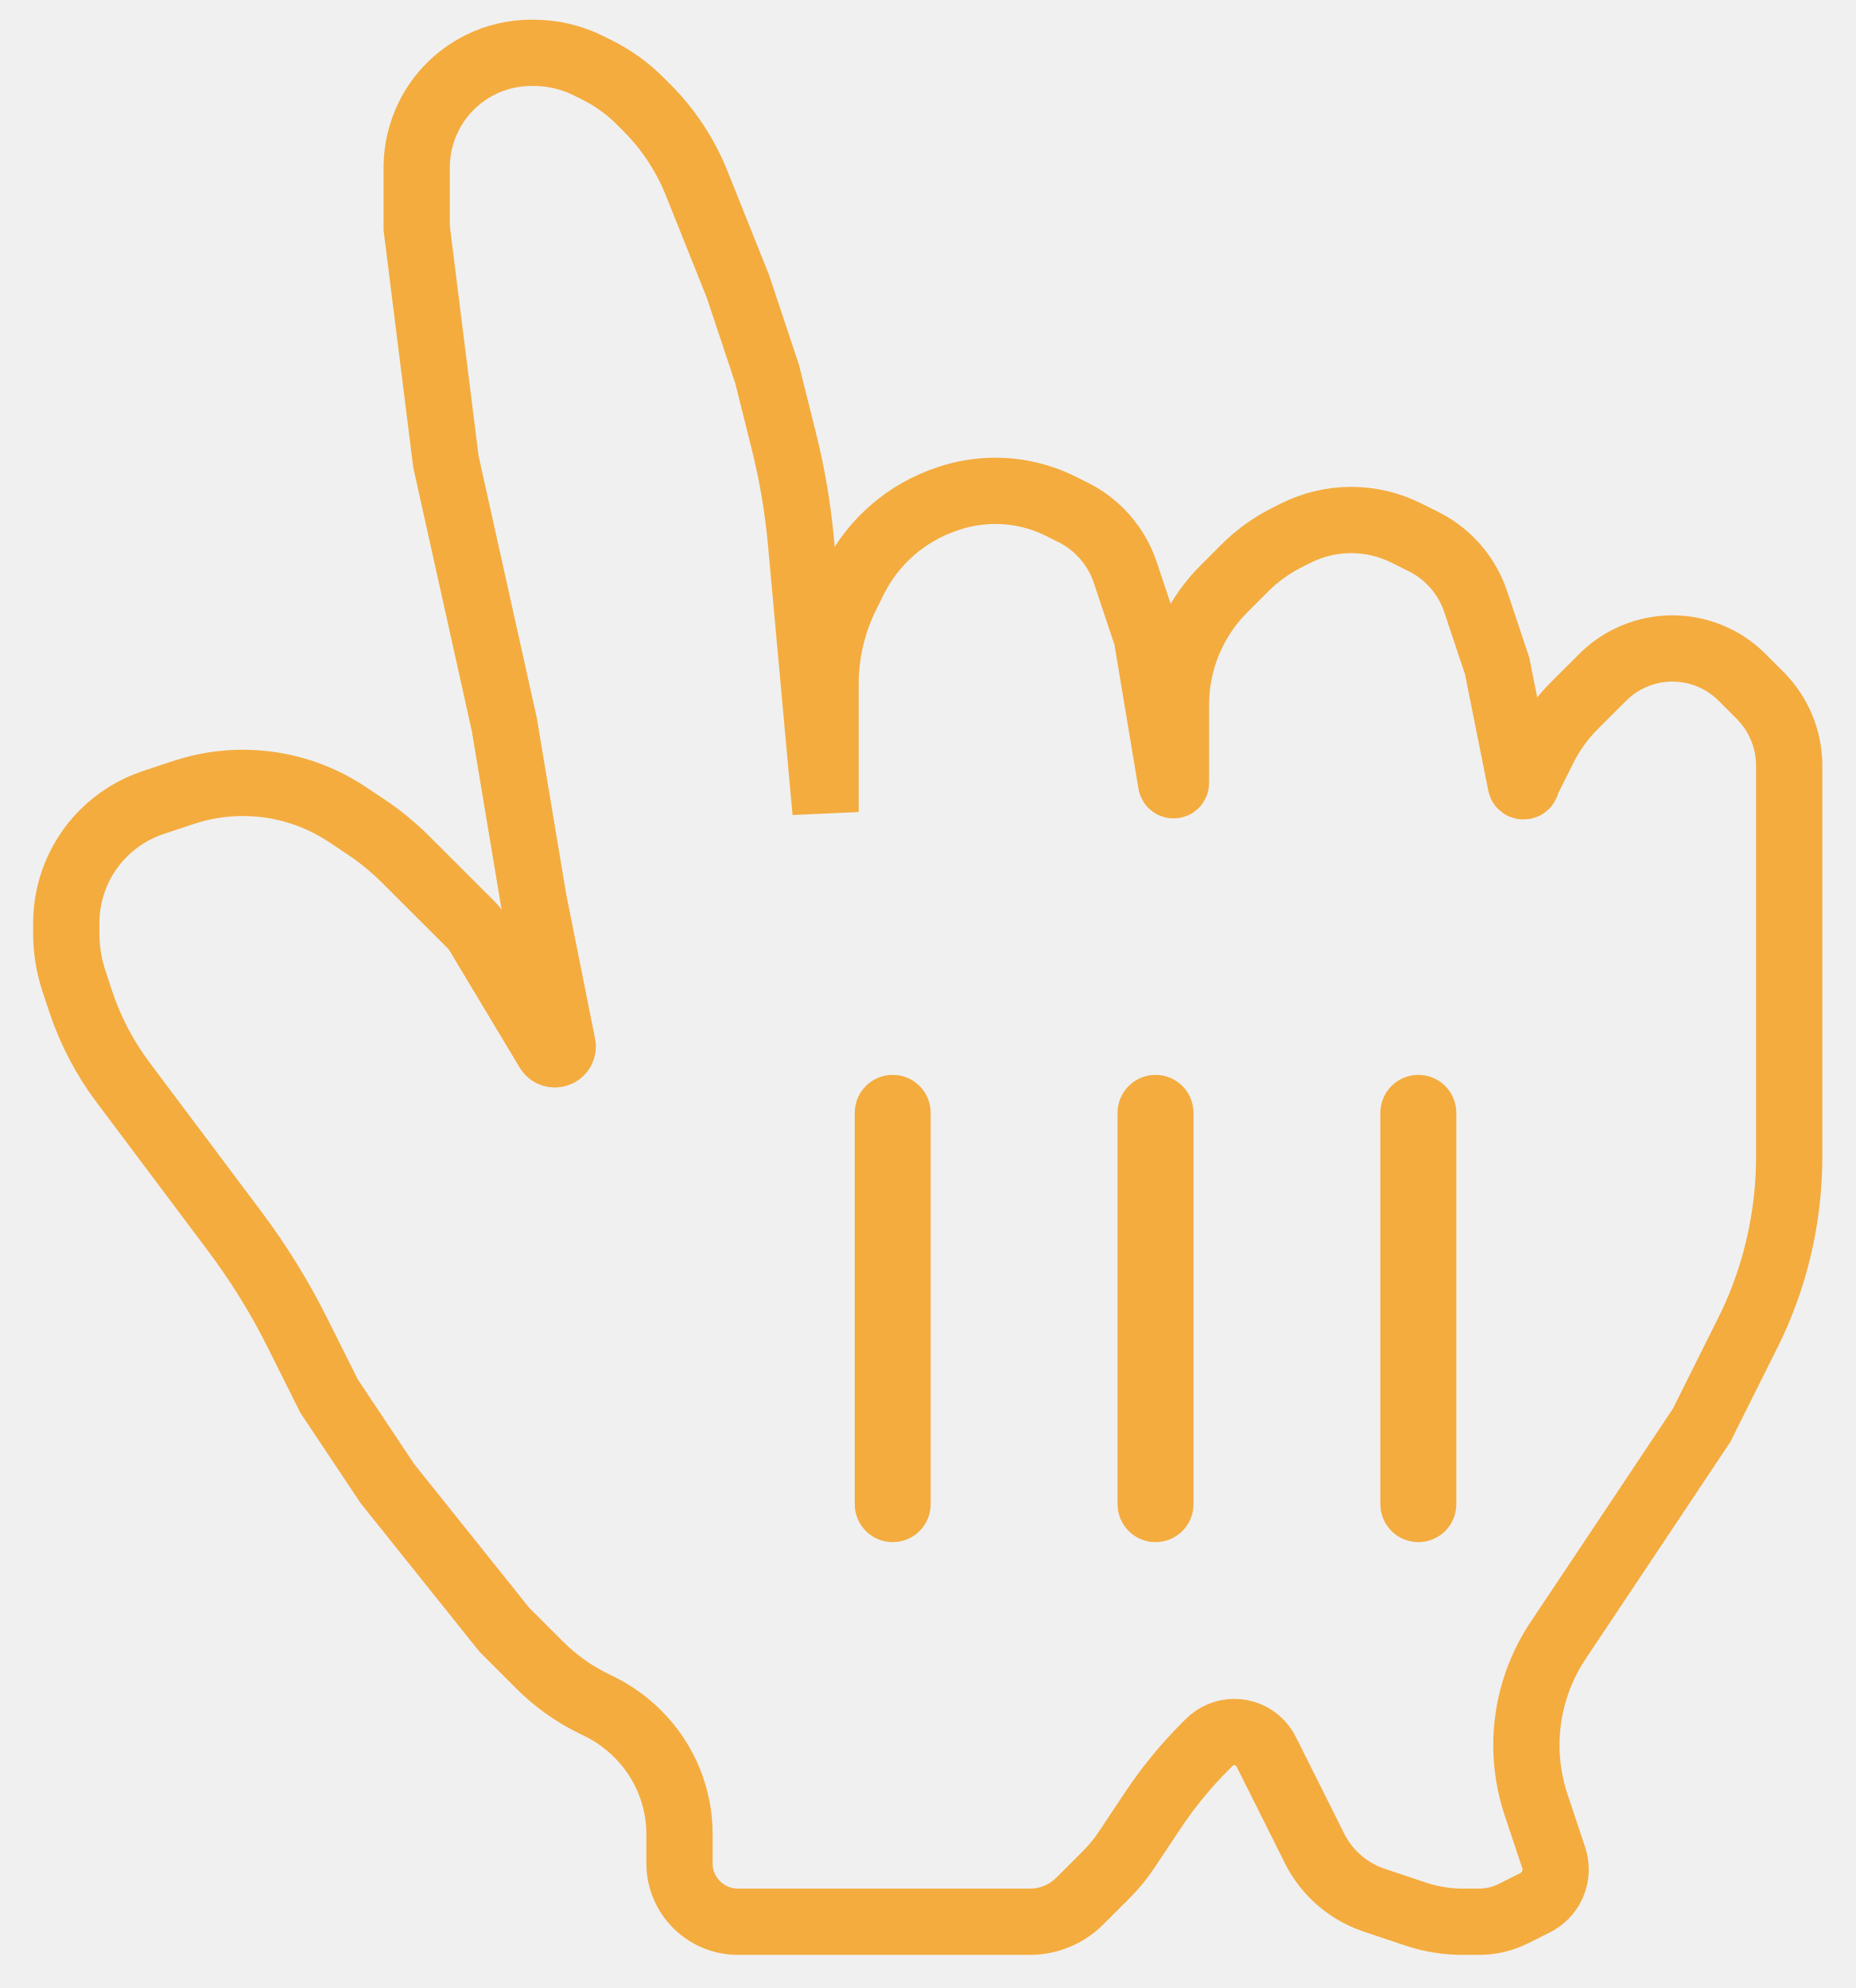
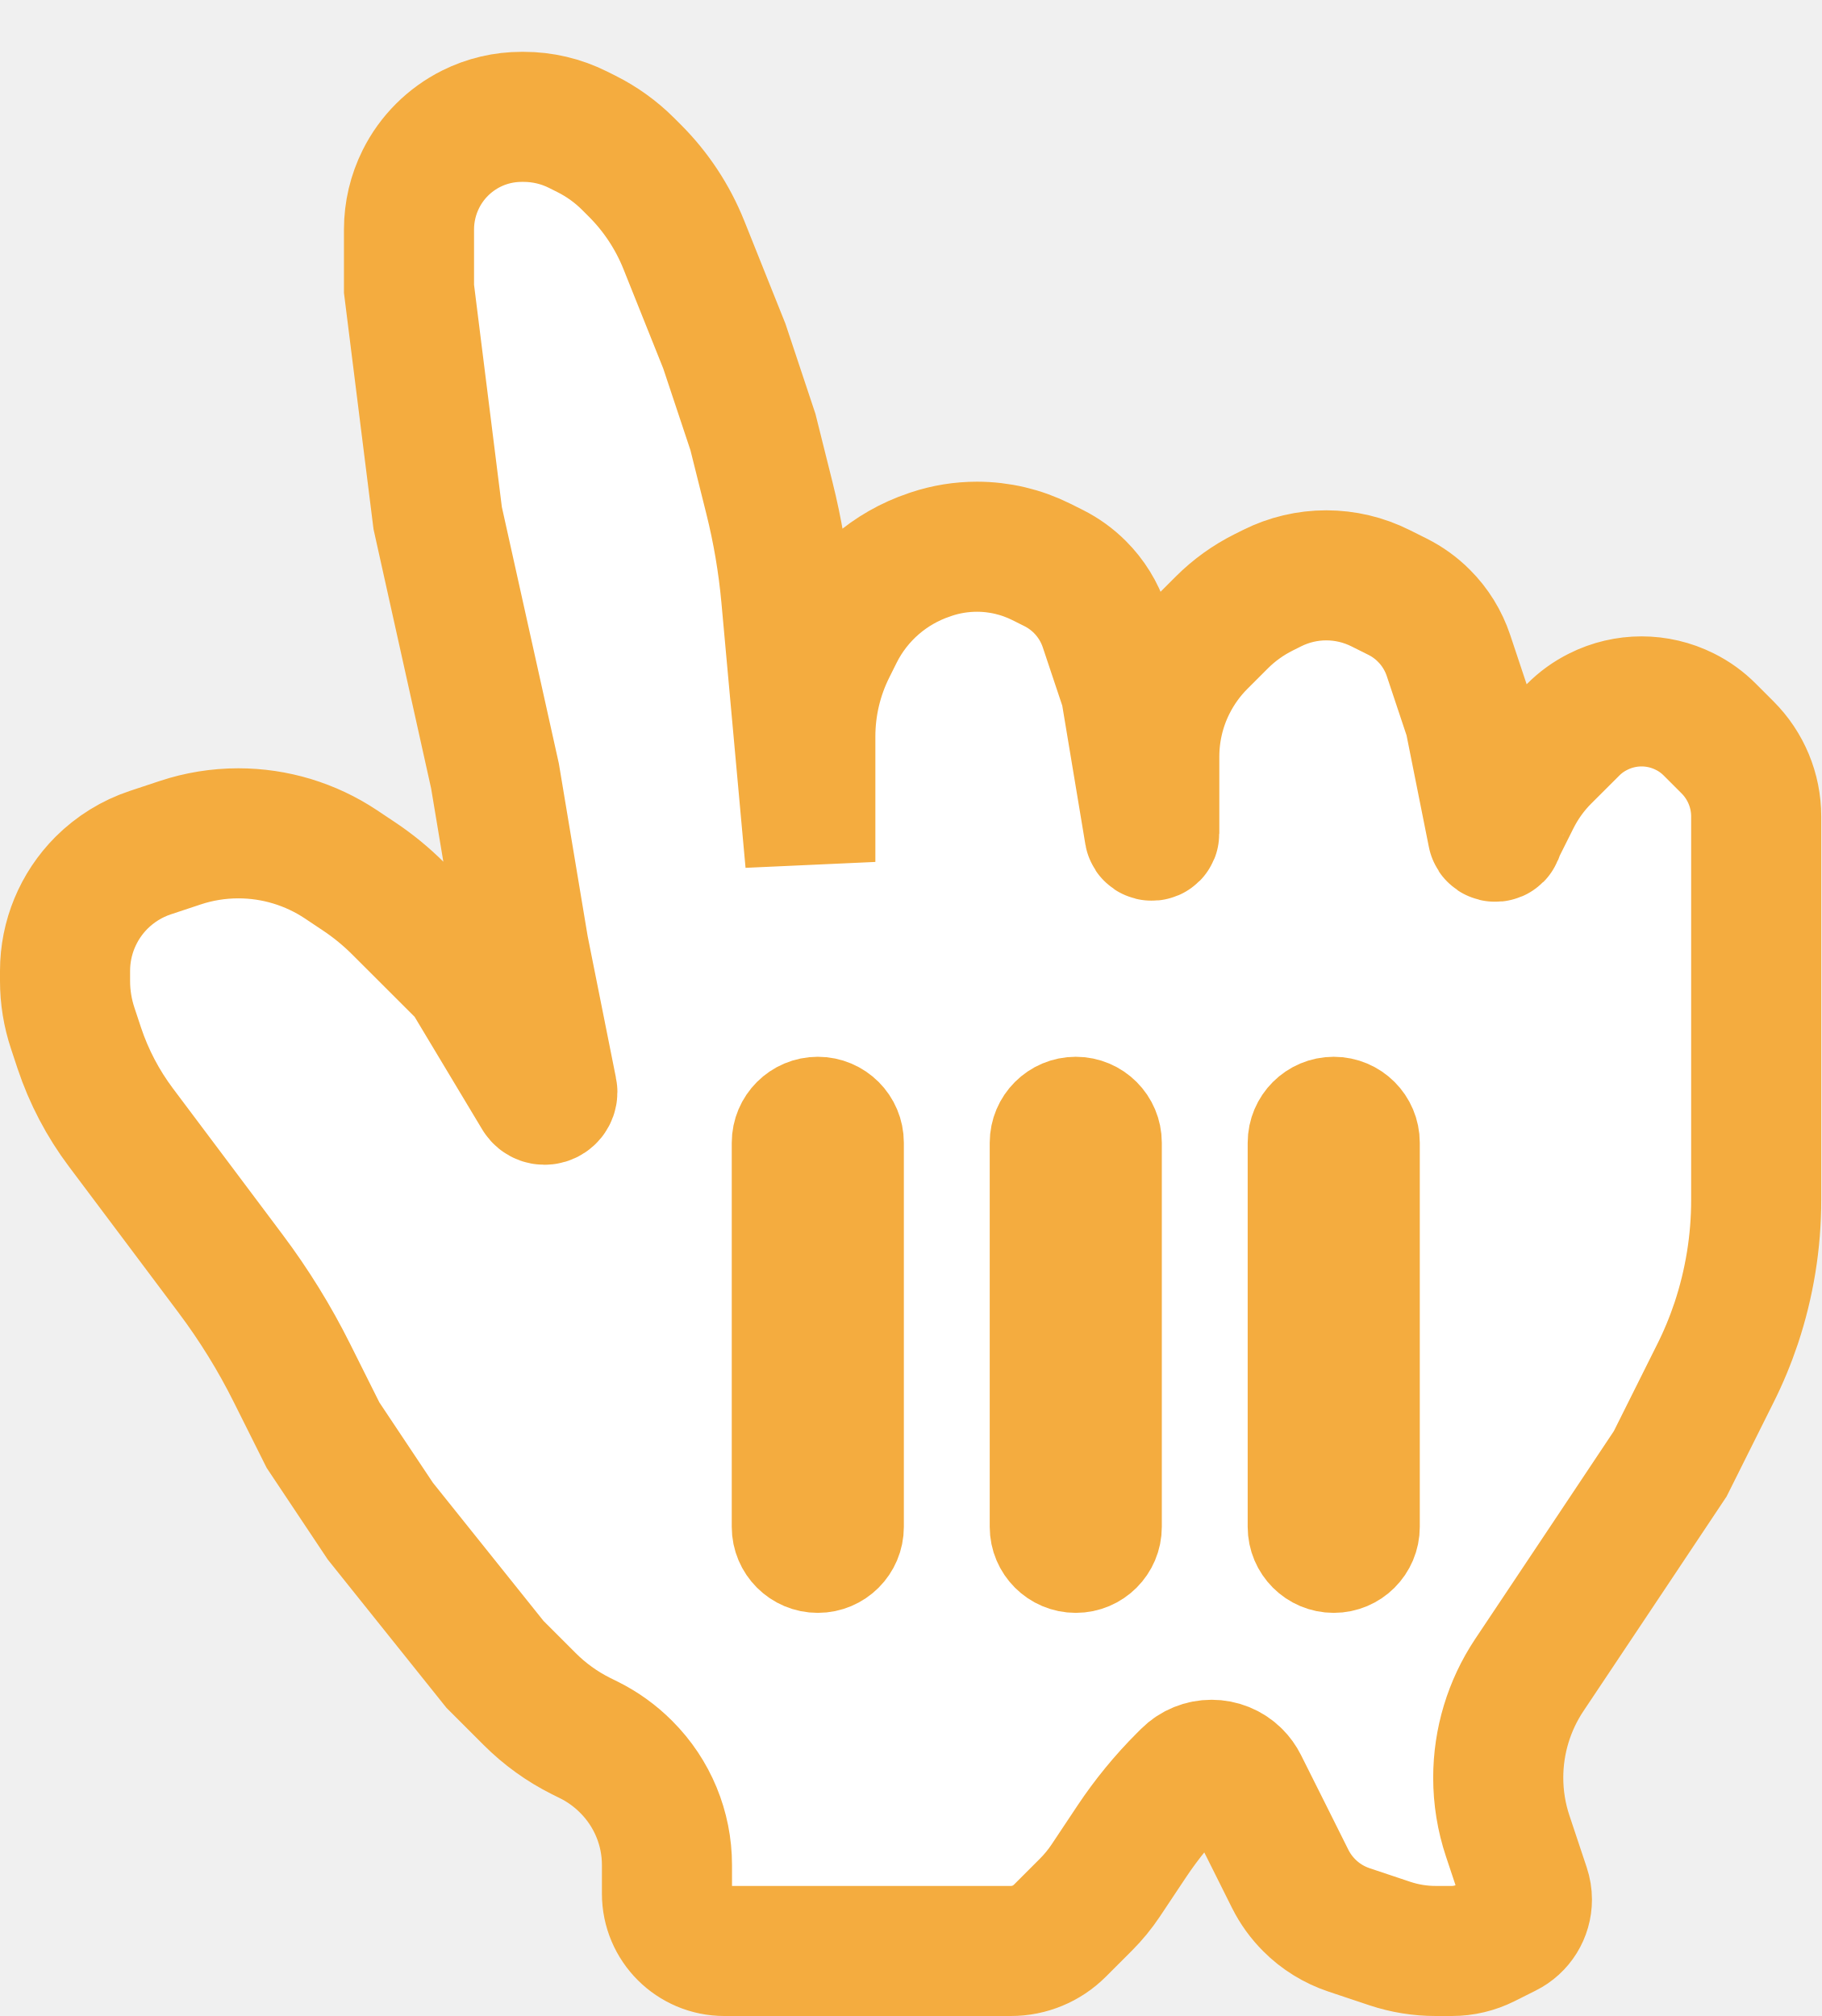
- <svg xmlns="http://www.w3.org/2000/svg" width="28" height="30" viewBox="0 0 28 30" fill="none">
-   <path d="M23.18 27.234L23.446 28.032C23.465 28.089 23.475 28.15 23.475 28.21C23.475 28.424 23.354 28.62 23.162 28.715L22.837 28.878C22.677 28.958 22.5 29 22.321 29H22.071C21.833 29 21.597 28.962 21.371 28.887L20.74 28.676C20.51 28.599 20.3 28.47 20.129 28.298C20.01 28.179 19.911 28.042 19.836 27.892L19.509 27.237L19.107 26.434C19.081 26.382 19.047 26.335 19.006 26.294C18.797 26.085 18.457 26.085 18.248 26.294L18.186 26.356C17.893 26.649 17.63 26.97 17.4 27.315L16.998 27.919C16.909 28.052 16.807 28.176 16.694 28.289L16.295 28.688C16.095 28.888 15.825 29 15.542 29H14.22H12.898H11.136C10.649 29 10.254 28.605 10.254 28.119V27.678C10.254 27.114 10.03 26.573 9.631 26.173L9.621 26.163C9.457 25.999 9.267 25.862 9.059 25.758L8.932 25.695C8.64 25.549 8.374 25.357 8.143 25.126L7.61 24.593L5.847 22.39L4.966 21.068L4.488 20.112C4.22 19.575 3.904 19.064 3.544 18.584L2.763 17.542L1.859 16.337C1.582 15.968 1.366 15.556 1.22 15.119L1.118 14.811C1.04 14.577 1 14.332 1 14.085V13.93C1 13.421 1.202 12.934 1.561 12.574C1.772 12.364 2.028 12.205 2.311 12.111L2.766 11.96C3.056 11.863 3.359 11.814 3.665 11.814C4.226 11.814 4.775 11.98 5.242 12.291L5.522 12.478C5.738 12.622 5.94 12.788 6.124 12.972L7.11 13.957C7.149 13.997 7.184 14.041 7.213 14.09L8.271 15.853C8.333 15.956 8.492 15.912 8.492 15.791C8.492 15.784 8.491 15.776 8.489 15.768L8.051 13.576L7.61 10.932L6.729 6.966L6.288 3.441V2.527C6.288 2.259 6.351 1.994 6.471 1.753C6.638 1.418 6.91 1.147 7.245 0.979C7.485 0.859 7.75 0.797 8.019 0.797H8.051C8.341 0.797 8.626 0.864 8.886 0.994L9.014 1.058C9.252 1.177 9.469 1.333 9.657 1.521L9.762 1.626C10.087 1.951 10.342 2.339 10.513 2.765L11.136 4.322L11.576 5.644L11.829 6.657C11.954 7.156 12.04 7.664 12.087 8.177L12.458 12.254V11.373V10.492V10.326C12.458 9.855 12.567 9.391 12.778 8.97L12.891 8.743C13.178 8.17 13.681 7.734 14.289 7.531L14.32 7.52C14.546 7.445 14.782 7.407 15.02 7.407C15.364 7.407 15.702 7.487 16.009 7.64L16.197 7.734C16.347 7.809 16.484 7.908 16.603 8.027C16.775 8.199 16.904 8.408 16.981 8.639L17.3 9.594C17.303 9.605 17.306 9.616 17.308 9.627L17.673 11.82C17.681 11.864 17.746 11.858 17.746 11.814V10.932V10.635C17.746 10.251 17.835 9.872 18.007 9.529C18.126 9.291 18.282 9.074 18.47 8.886L18.784 8.572C18.972 8.384 19.189 8.228 19.427 8.109L19.555 8.045C19.814 7.915 20.1 7.847 20.39 7.847C20.68 7.847 20.965 7.915 21.225 8.045L21.485 8.175C21.635 8.25 21.773 8.349 21.891 8.468C22.063 8.639 22.192 8.849 22.269 9.079L22.593 10.051L22.949 11.832C22.959 11.883 23.034 11.875 23.034 11.824C23.034 11.817 23.035 11.81 23.038 11.805L23.295 11.291C23.414 11.053 23.57 10.836 23.758 10.648L24.185 10.222C24.298 10.108 24.429 10.014 24.572 9.943C24.991 9.733 25.484 9.733 25.903 9.943C26.046 10.014 26.176 10.108 26.289 10.222L26.559 10.492C26.841 10.774 27 11.156 27 11.555V11.814V14.898V17.455C27 18.096 26.896 18.734 26.694 19.343C26.604 19.611 26.496 19.873 26.369 20.125L25.678 21.509L24.797 22.831L23.915 24.153L23.511 24.758C23.2 25.225 23.034 25.774 23.034 26.335C23.034 26.641 23.083 26.944 23.18 27.234Z" stroke="#F4AC3F" />
-   <rect x="13.185" y="16.507" width="0.573" height="6.478" rx="0.286" fill="#F4AC3F" stroke="#F4AC3F" stroke-width="0.573" />
-   <rect x="17.151" y="16.507" width="0.573" height="6.478" rx="0.286" fill="#F4AC3F" stroke="#F4AC3F" stroke-width="0.573" />
-   <rect x="21.117" y="16.507" width="0.573" height="6.478" rx="0.286" fill="#F4AC3F" stroke="#F4AC3F" stroke-width="0.573" />
+ <svg xmlns="http://www.w3.org/2000/svg" width="28" height="31" viewBox="0 0 28 31" fill="none">
+   <path d="M23.18 28.234L23.446 29.032C23.465 29.089 23.475 29.15 23.475 29.21C23.475 29.424 23.354 29.62 23.162 29.715L22.837 29.878C22.677 29.958 22.5 30 22.321 30H22.071C21.833 30 21.597 29.962 21.371 29.887L20.74 29.676C20.51 29.599 20.3 29.47 20.129 29.298C20.01 29.179 19.911 29.042 19.836 28.892L19.509 28.237L19.107 27.434C19.081 27.382 19.047 27.335 19.006 27.294C18.797 27.085 18.457 27.085 18.248 27.294L18.186 27.356C17.893 27.649 17.63 27.97 17.4 28.315L16.998 28.919C16.909 29.052 16.807 29.176 16.694 29.289L16.295 29.688C16.095 29.888 15.825 30 15.542 30H14.22H12.898H11.136C10.649 30 10.254 29.605 10.254 29.119V28.678C10.254 28.114 10.03 27.573 9.631 27.173L9.621 27.163C9.457 26.999 9.267 26.862 9.059 26.758L8.932 26.695C8.64 26.549 8.374 26.357 8.143 26.126L7.61 25.593L5.847 23.39L4.966 22.068L4.488 21.112C4.22 20.575 3.904 20.064 3.544 19.584L2.763 18.542L1.859 17.337C1.582 16.968 1.366 16.556 1.22 16.119L1.118 15.811C1.04 15.577 1 15.332 1 15.085V14.93C1 14.421 1.202 13.934 1.561 13.574C1.772 13.364 2.028 13.205 2.311 13.111L2.766 12.96C3.056 12.863 3.359 12.814 3.665 12.814C4.226 12.814 4.775 12.98 5.242 13.291L5.522 13.478C5.738 13.622 5.94 13.788 6.124 13.972L7.11 14.957C7.149 14.997 7.184 15.041 7.213 15.09L8.271 16.853C8.333 16.956 8.492 16.912 8.492 16.791C8.492 16.784 8.491 16.776 8.489 16.768L8.051 14.576L7.61 11.932L6.729 7.966L6.288 4.441V3.527C6.288 3.259 6.351 2.994 6.471 2.753C6.638 2.418 6.91 2.147 7.245 1.979C7.485 1.859 7.75 1.797 8.019 1.797H8.051C8.341 1.797 8.626 1.864 8.886 1.994L9.014 2.058C9.252 2.177 9.469 2.333 9.657 2.521L9.762 2.626C10.087 2.951 10.342 3.339 10.513 3.765L11.136 5.322L11.576 6.644L11.829 7.657C11.954 8.156 12.04 8.664 12.087 9.177L12.458 13.254V12.373V11.492V11.326C12.458 10.855 12.567 10.391 12.778 9.97L12.891 9.743C13.178 9.17 13.681 8.734 14.289 8.531L14.32 8.52C14.546 8.445 14.782 8.407 15.02 8.407C15.364 8.407 15.702 8.487 16.009 8.64L16.197 8.734C16.347 8.809 16.484 8.908 16.603 9.027C16.775 9.199 16.904 9.408 16.981 9.639L17.3 10.594C17.303 10.605 17.306 10.616 17.308 10.627L17.673 12.82C17.681 12.864 17.746 12.858 17.746 12.814V11.932V11.635C17.746 11.251 17.835 10.872 18.007 10.529C18.126 10.291 18.282 10.074 18.47 9.886L18.784 9.572C18.972 9.384 19.189 9.228 19.427 9.109L19.555 9.045C19.814 8.915 20.1 8.847 20.39 8.847C20.68 8.847 20.965 8.915 21.225 9.045L21.485 9.175C21.635 9.25 21.773 9.349 21.891 9.468C22.063 9.639 22.192 9.849 22.269 10.079L22.593 11.051L22.949 12.832C22.959 12.883 23.034 12.875 23.034 12.824C23.034 12.817 23.035 12.81 23.038 12.805L23.295 12.291C23.414 12.053 23.57 11.836 23.758 11.648L24.185 11.222C24.298 11.108 24.429 11.014 24.572 10.943C24.991 10.733 25.484 10.733 25.903 10.943C26.046 11.014 26.176 11.108 26.289 11.222L26.559 11.492C26.841 11.774 27 12.156 27 12.555V12.814V15.898V18.455C27 19.096 26.896 19.734 26.694 20.343C26.604 20.611 26.496 20.873 26.369 21.125L25.678 22.509L24.797 23.831L23.915 25.153L23.511 25.758C23.2 26.225 23.034 26.774 23.034 27.335C23.034 27.641 23.083 27.944 23.18 28.234Z" fill="white" stroke="#F4AC3F" stroke-width="2" />
+   <rect x="12" y="17" width="1.146" height="7.051" rx="0.573" fill="white" stroke="#F4AC3F" stroke-width="1.5" />
+   <rect x="15.966" y="17" width="1.146" height="7.051" rx="0.573" fill="white" stroke="#F4AC3F" stroke-width="1.5" />
+   <rect x="19.932" y="17" width="1.146" height="7.051" rx="0.573" fill="white" stroke="#F4AC3F" stroke-width="1.5" />
</svg>
